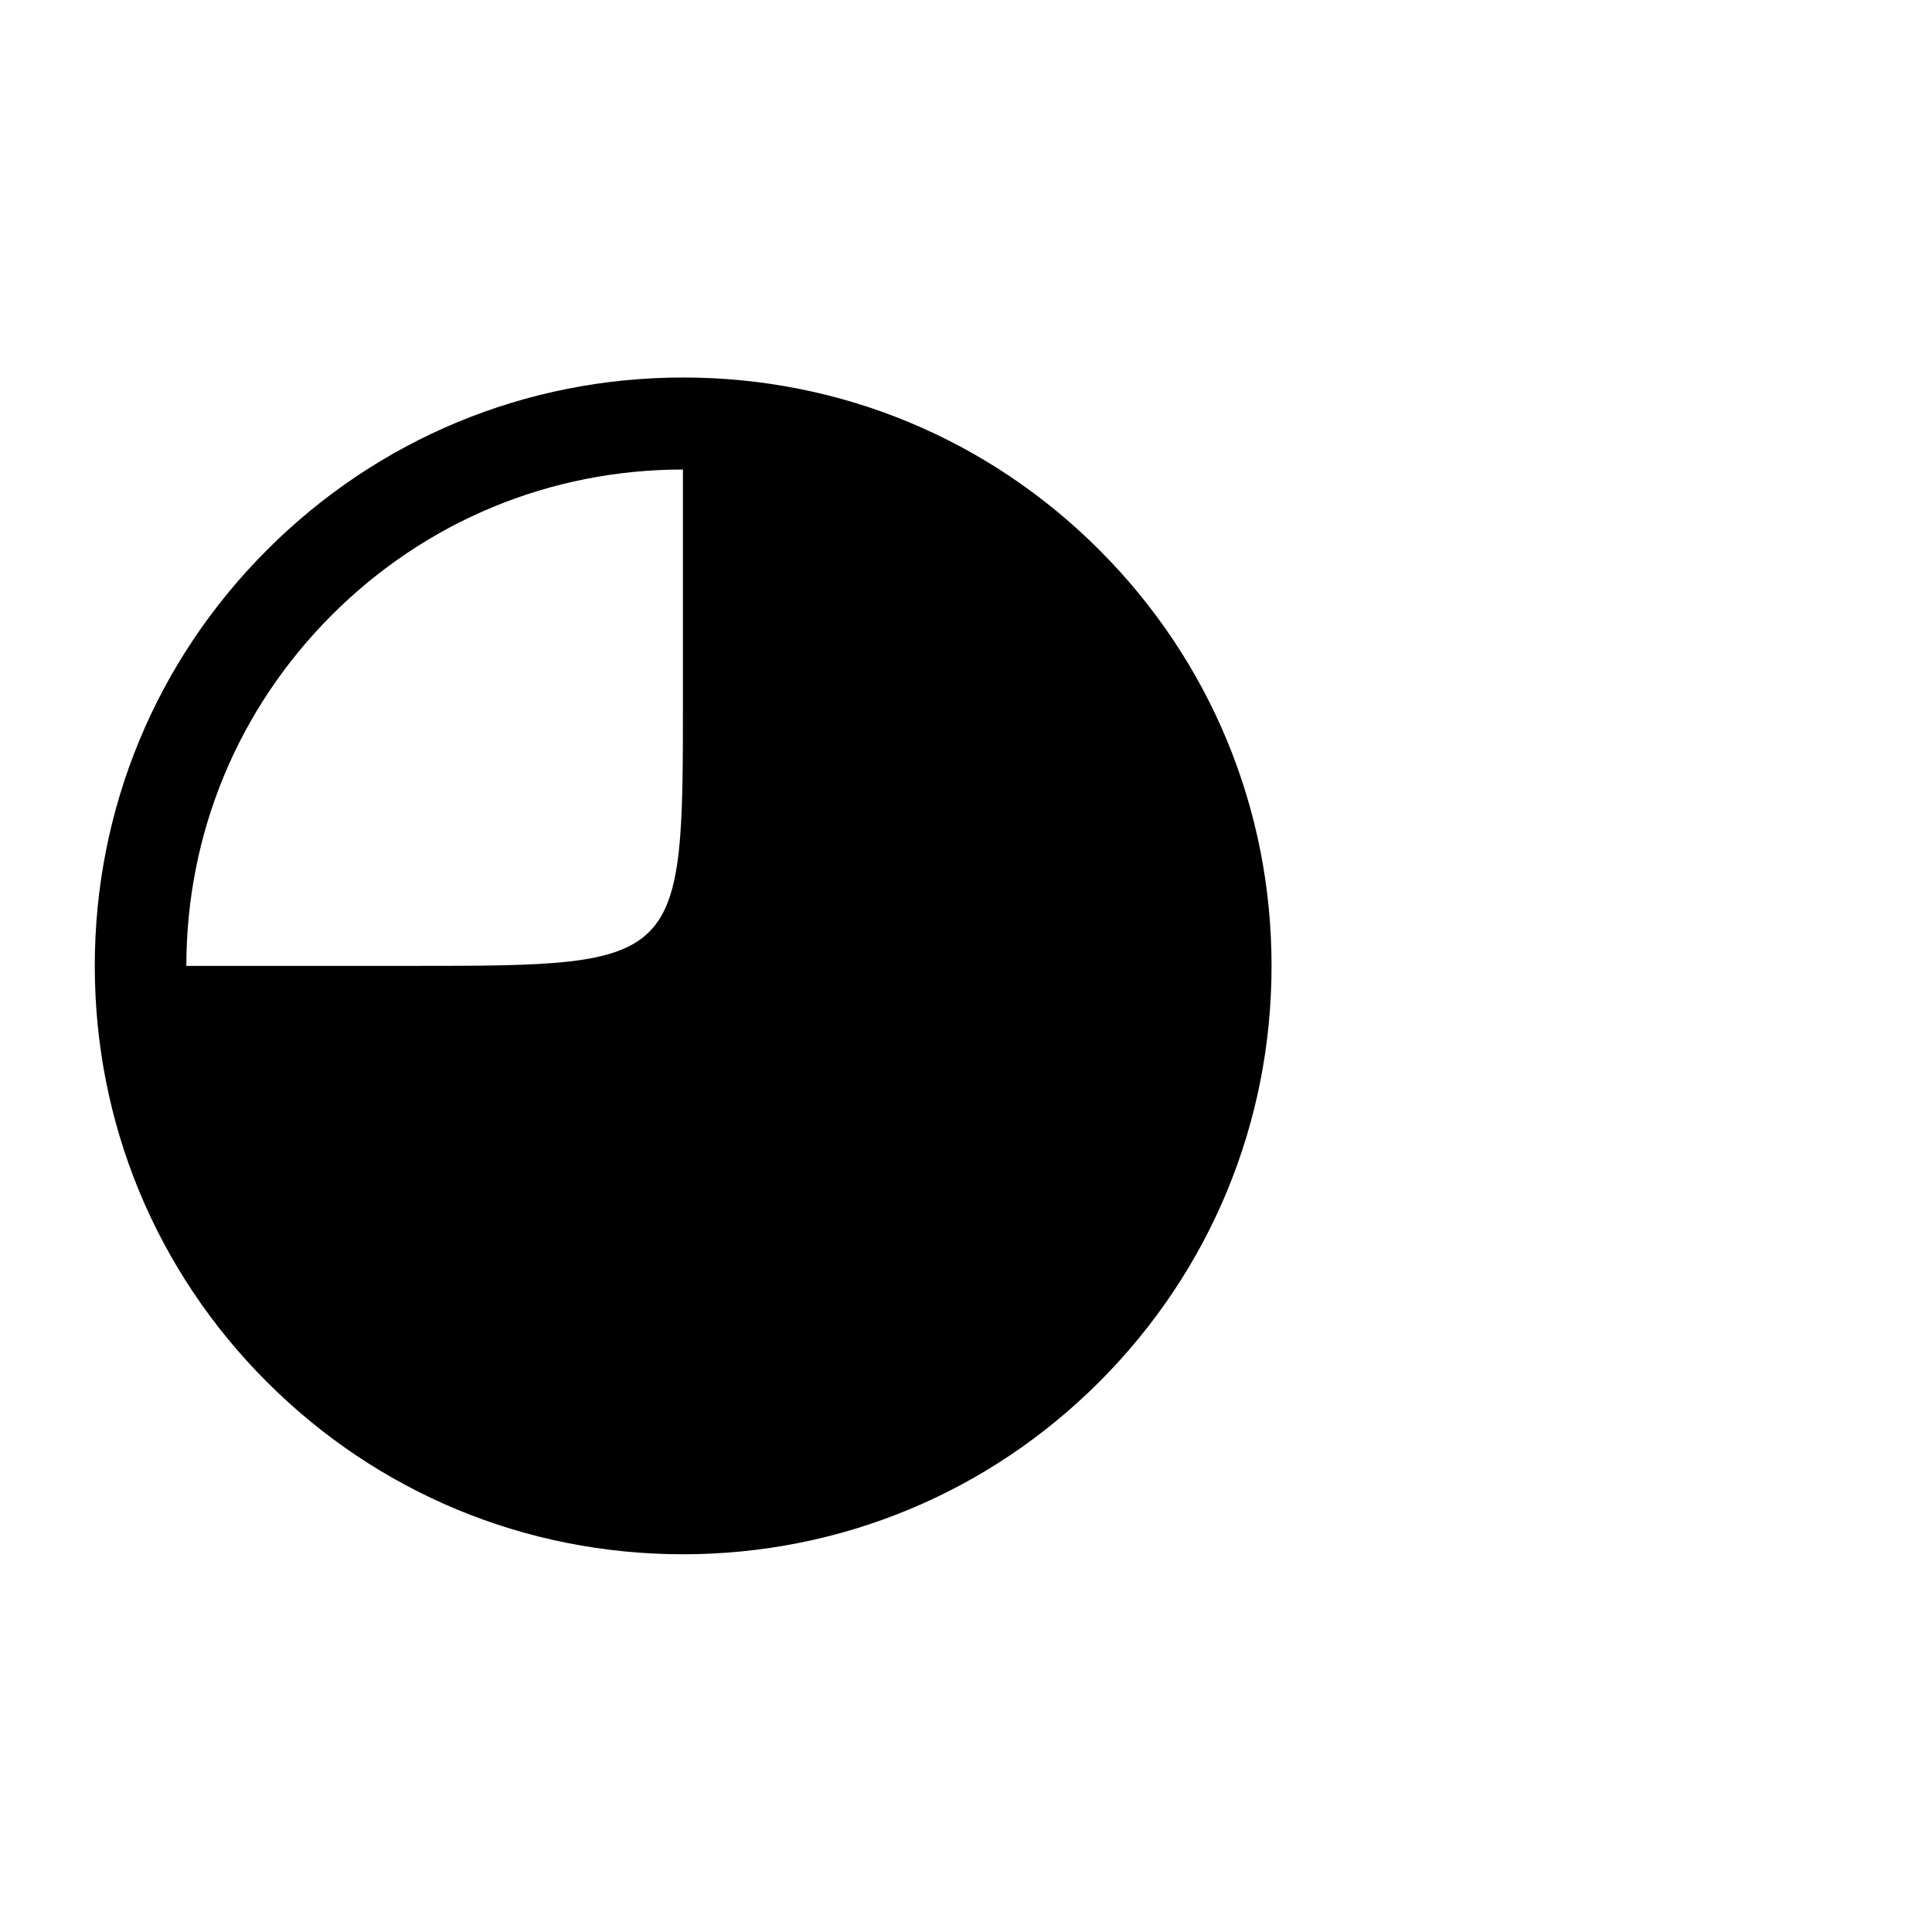
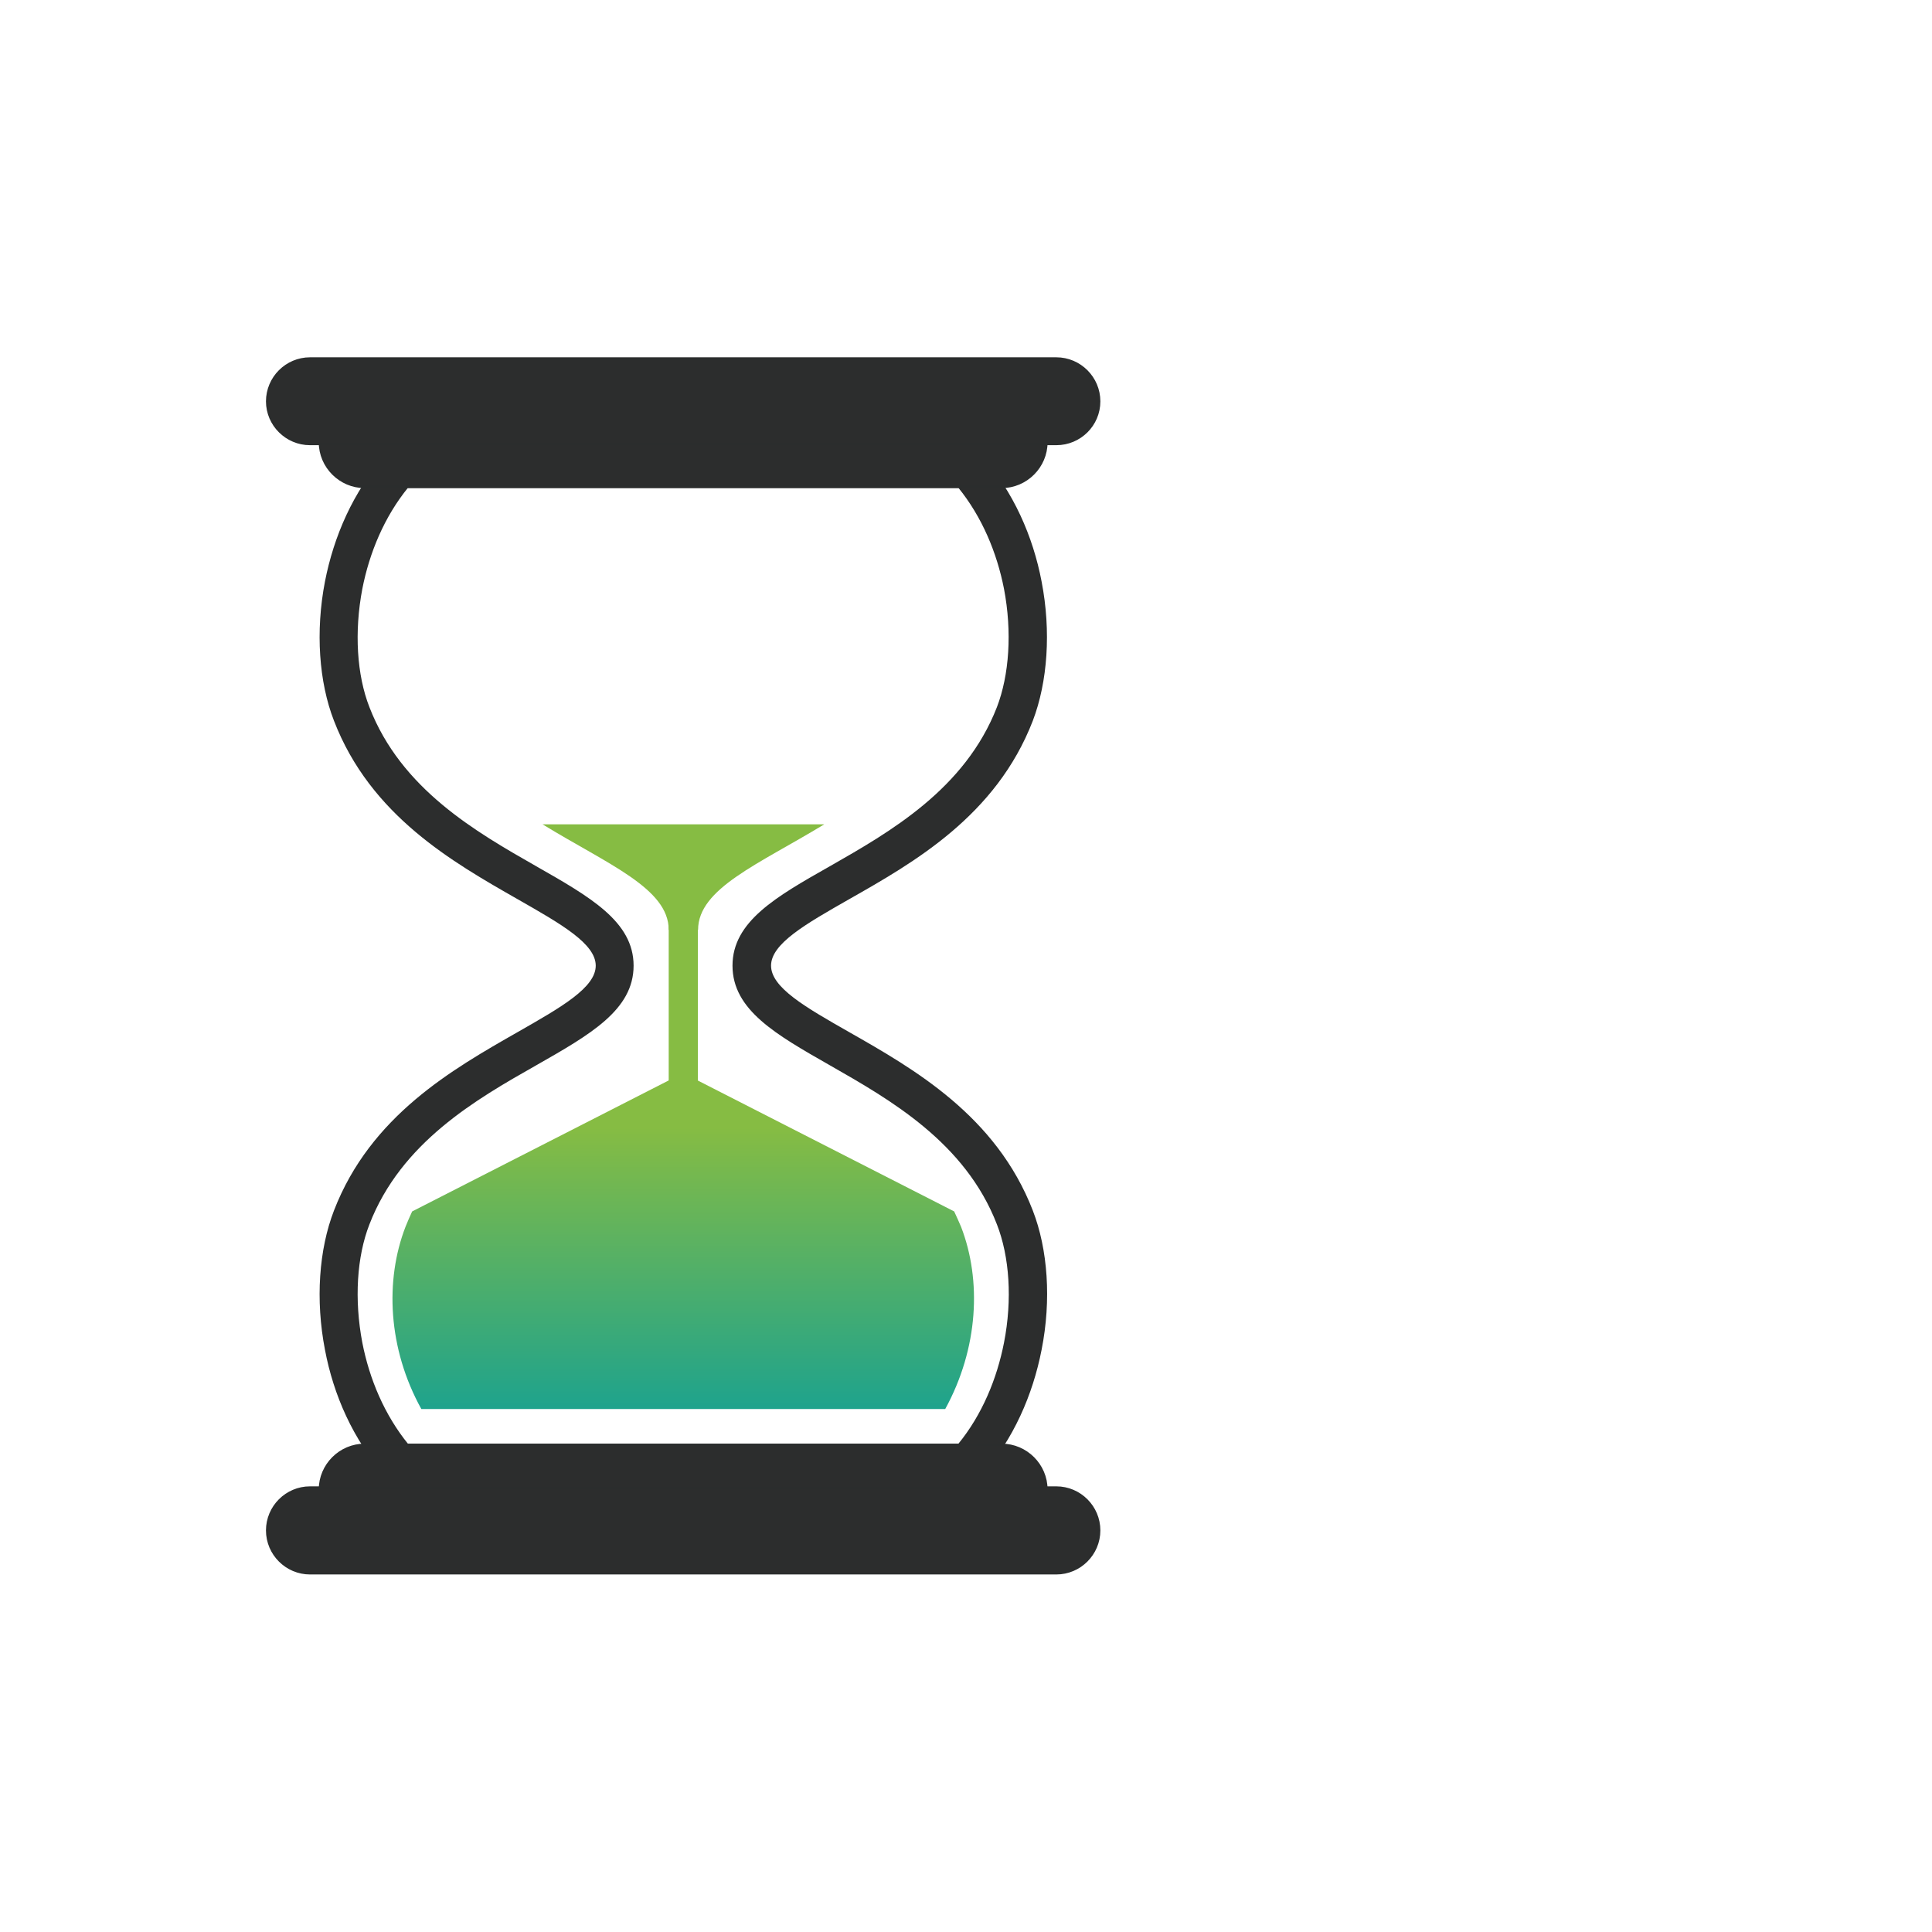
- <svg xmlns="http://www.w3.org/2000/svg" version="1.1" id="Ebene_1" x="0px" y="0px" viewBox="0 0 841.9 841.9" enable-background="new 0 0 841.9 841.9" xml:space="preserve">
+ <svg xmlns="http://www.w3.org/2000/svg" version="1.1" id="Ebene_1" x="0px" y="0px" viewBox="0 0 841.9 841.9" style="enable-background:new 0 0 841.9 841.9;" xml:space="preserve">
+   <style type="text/css">
+ 	.st0{fill-rule:evenodd;clip-rule:evenodd;fill:url(#SVGID_1_);}
+ 	.st1{fill-rule:evenodd;clip-rule:evenodd;fill:url(#SVGID_2_);}
+ 	.st2{fill-rule:evenodd;clip-rule:evenodd;fill:url(#SVGID_3_);}
+ 	.st3{fill:#2C2D2D;stroke:#2B2D2D;stroke-miterlimit:10;}
+ 	.st4{fill-rule:evenodd;clip-rule:evenodd;fill:#2C2D2D;stroke:#2B2D2D;stroke-miterlimit:10;}
+ </style>
  <g>
-     <path d="M297.6,677.3c-68.5,0-132.9-26.7-181.3-75.1S41.3,489.4,41.3,420.9s26.7-132.9,75.1-181.3c48.4-48.4,112.8-75.1,181.3-75.1   s132.9,26.7,181.3,75.1c48.4,48.4,75.1,112.8,75.1,181.3s-26.7,132.9-75.1,181.3S366.1,677.3,297.6,677.3z M297.6,204.6   c-57.8,0-112.1,22.5-153,63.4c-40.9,40.9-63.4,95.2-63.4,153c0,57.8,22.5,112.1,63.4,153c40.9,40.9,95.2,63.4,153,63.4   c57.8,0,112.1-22.5,153-63.4c40.9-40.9,63.4-95.2,63.4-153c0-57.8-22.5-112.1-63.4-153C409.8,227.1,355.4,204.6,297.6,204.6z" />
+     <linearGradient id="SVGID_1_" gradientUnits="userSpaceOnUse" x1="297.701" y1="341.043" x2="297.701" y2="723.839">
+       <stop offset="0.393" style="stop-color:#86BC43" />
+       <stop offset="0.75" style="stop-color:#12A095" />
+     </linearGradient>
+     <path class="st0" d="M291.4,405.2L291.4,405.2c0-18.1-26.6-28.6-55-46h122.8c-28.4,17.3-55,27.9-55,46l0,0H291.4z" />
+     <linearGradient id="SVGID_2_" gradientUnits="userSpaceOnUse" x1="297.72" y1="341.043" x2="297.72" y2="723.839">
+       <stop offset="0.393" style="stop-color:#86BC43" />
+       <stop offset="0.75" style="stop-color:#12A095" />
+     </linearGradient>
+     <rect x="291.4" y="390.6" class="st1" width="12.7" height="188.7" />
+     <linearGradient id="SVGID_3_" gradientUnits="userSpaceOnUse" x1="297.714" y1="341.043" x2="297.714" y2="723.839">
+       <stop offset="0.393" style="stop-color:#86BC43" />
+       <stop offset="0.75" style="stop-color:#12A095" />
+     </linearGradient>
+     <path class="st2" d="M415.8,527.9l-118.1-60.3l-118.1,60.3c-1,2.2-2,4.4-2.9,6.7c-9,23.3-7.7,53,6.9,79.4h228.3   c14.5-26.5,15.9-56.1,6.9-79.4C417.8,532.3,416.8,530,415.8,527.9L415.8,527.9z" />
+     <path class="st3" d="M321.2,645.3H170.4l-2.3-2.7c-13.8-15.5-22.3-34.9-26-54.5c-4.2-21.7-2.6-43.6,3.9-60.4   c15.9-41.2,51.6-61.4,79.8-77.5c19.1-10.9,34.3-19.5,34.3-29.4c0-9.9-15.2-18.5-34.3-29.4c-28.2-16.1-63.9-36.3-79.8-77.5   c-6.5-16.7-8.1-38.7-3.9-60.4c3.8-19.5,12.2-39,26-54.5l2.3-2.6H425l2.4,2.6c13.8,15.5,22.3,35,26,54.5c4.2,21.7,2.6,43.6-3.8,60.4   c-15.9,41.2-51.6,61.5-79.8,77.5c-19.1,10.9-34.3,19.5-34.3,29.4c0,9.9,15.2,18.5,34.3,29.4c28.3,16.1,63.9,36.4,79.8,77.5   c6.5,16.8,8.1,38.7,3.8,60.4c-3.8,19.5-12.2,38.9-26,54.5l-2.4,2.7H321.2z M177.5,629.6h240.4c10.5-12.8,17-28.6,20.1-44.4   c3.7-18.9,2.4-37.7-3.1-51.8c-13.9-36-46.9-54.7-73-69.6c-23.5-13.4-42.2-24-42.2-43c0-18.9,18.7-29.6,42.2-42.9   c26.1-14.9,59-33.6,73-69.6c5.4-14.1,6.7-32.9,3.1-51.8c-3.1-15.8-9.6-31.5-20.1-44.4H177.5c-10.5,12.9-17,28.6-20.1,44.4   c-3.6,18.9-2.4,37.7,3.1,51.8c13.9,36,46.8,54.7,72.9,69.6c23.5,13.4,42.2,24,42.2,42.9c0,19-18.7,29.6-42.2,43   c-26.1,14.8-59,33.6-72.9,69.6c-5.5,14.1-6.7,32.9-3.1,51.8C160.5,601.1,167.1,616.8,177.5,629.6L177.5,629.6z" />
+     <path class="st4" d="M139.4,192.7H456l0,0c0,10.7-8.8,19.5-19.5,19.5H158.9C148.2,212.2,139.4,203.4,139.4,192.7L139.4,192.7z" />
+     <path class="st4" d="M135.1,156.2h325.2c10.3,0,18.7,8.4,18.7,18.7l0,0c0,10.3-8.4,18.6-18.7,18.6H135.1   c-10.3,0-18.7-8.4-18.7-18.6l0,0C116.4,164.6,124.8,156.2,135.1,156.2L135.1,156.2z" />
+     <path class="st4" d="M139.4,649.1H456l0,0c0-10.7-8.8-19.5-19.5-19.5H158.9C148.2,629.6,139.4,638.4,139.4,649.1L139.4,649.1z" />
+     <path class="st4" d="M135.1,685.6h325.2c10.3,0,18.7-8.4,18.7-18.7l0,0c0-10.3-8.4-18.7-18.7-18.7H135.1   c-10.3,0-18.7,8.4-18.7,18.7l0,0C116.4,677.2,124.8,685.6,135.1,685.6L135.1,685.6z" />
  </g>
-   <path d="M 465.2,601.6 534,420.9 478.3,253.4 297.6,184.6 c 0,0 0,78.8 0,118.2 0,117.7 0.4,118.1 -118.1,118.1 -39.4,0 -118.2,0 -118.2,0 l 55.7,167.6 180.6,68.8 z" id="polygon7" />
</svg>
